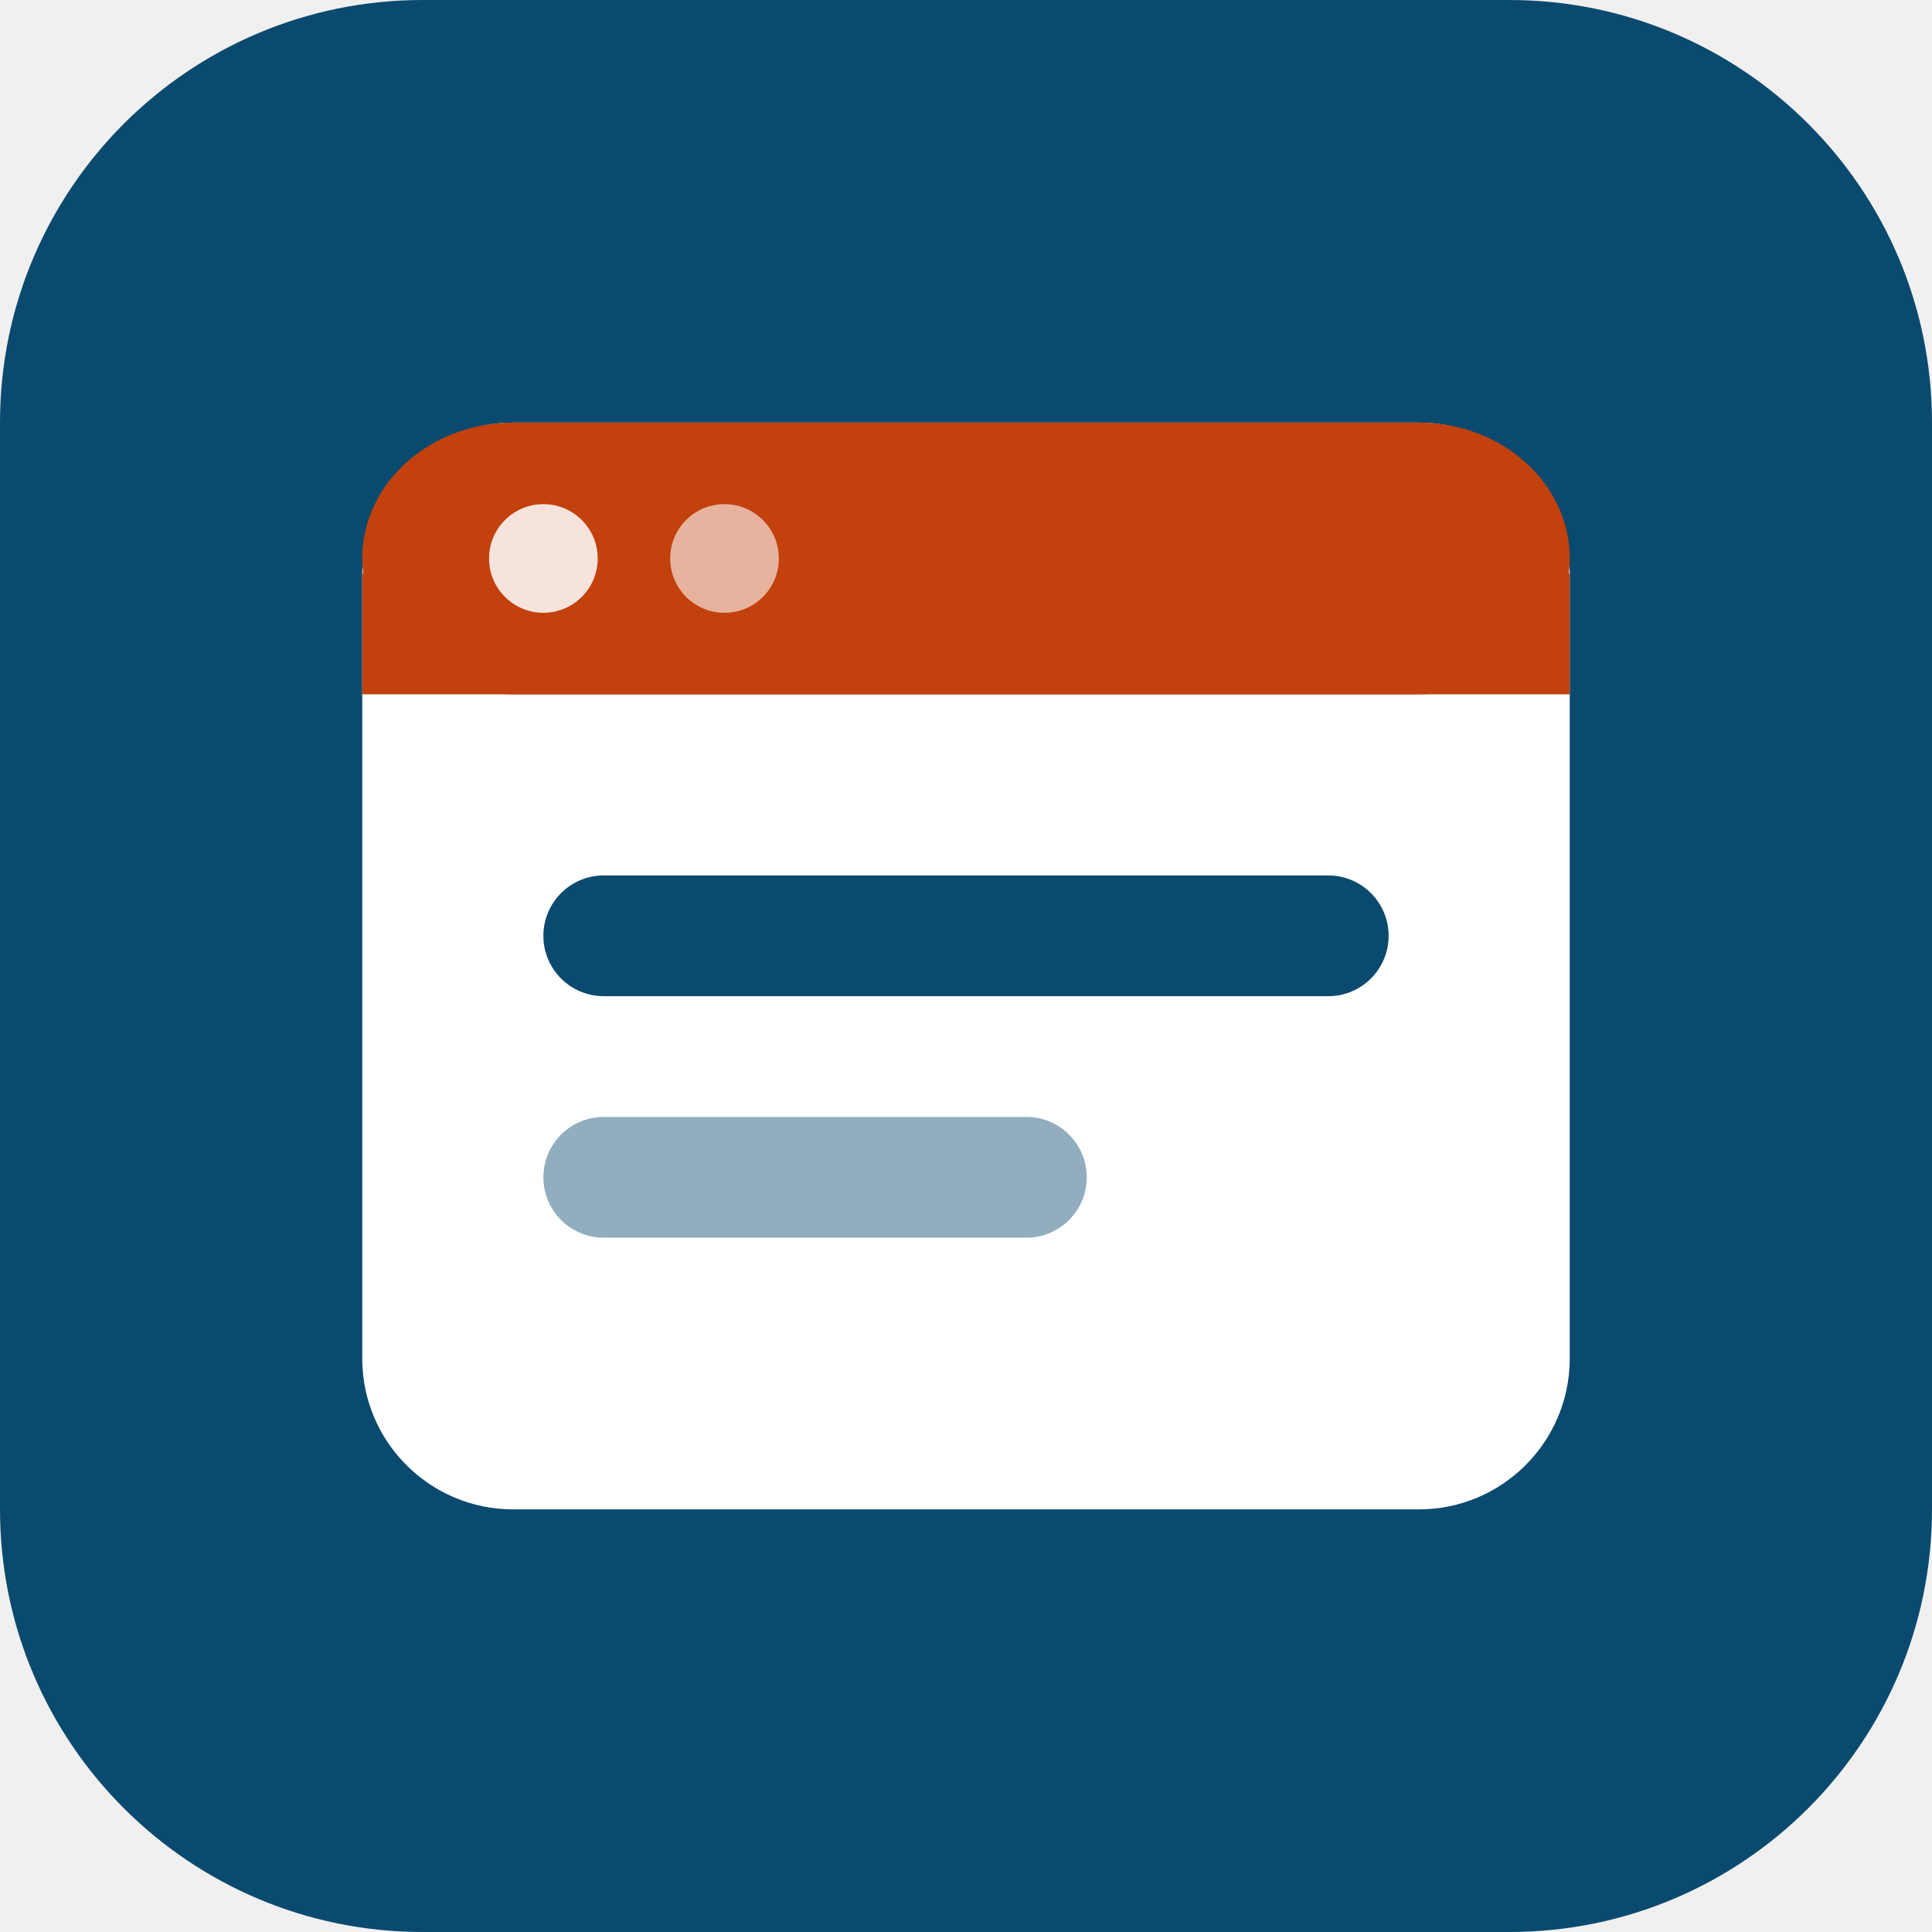
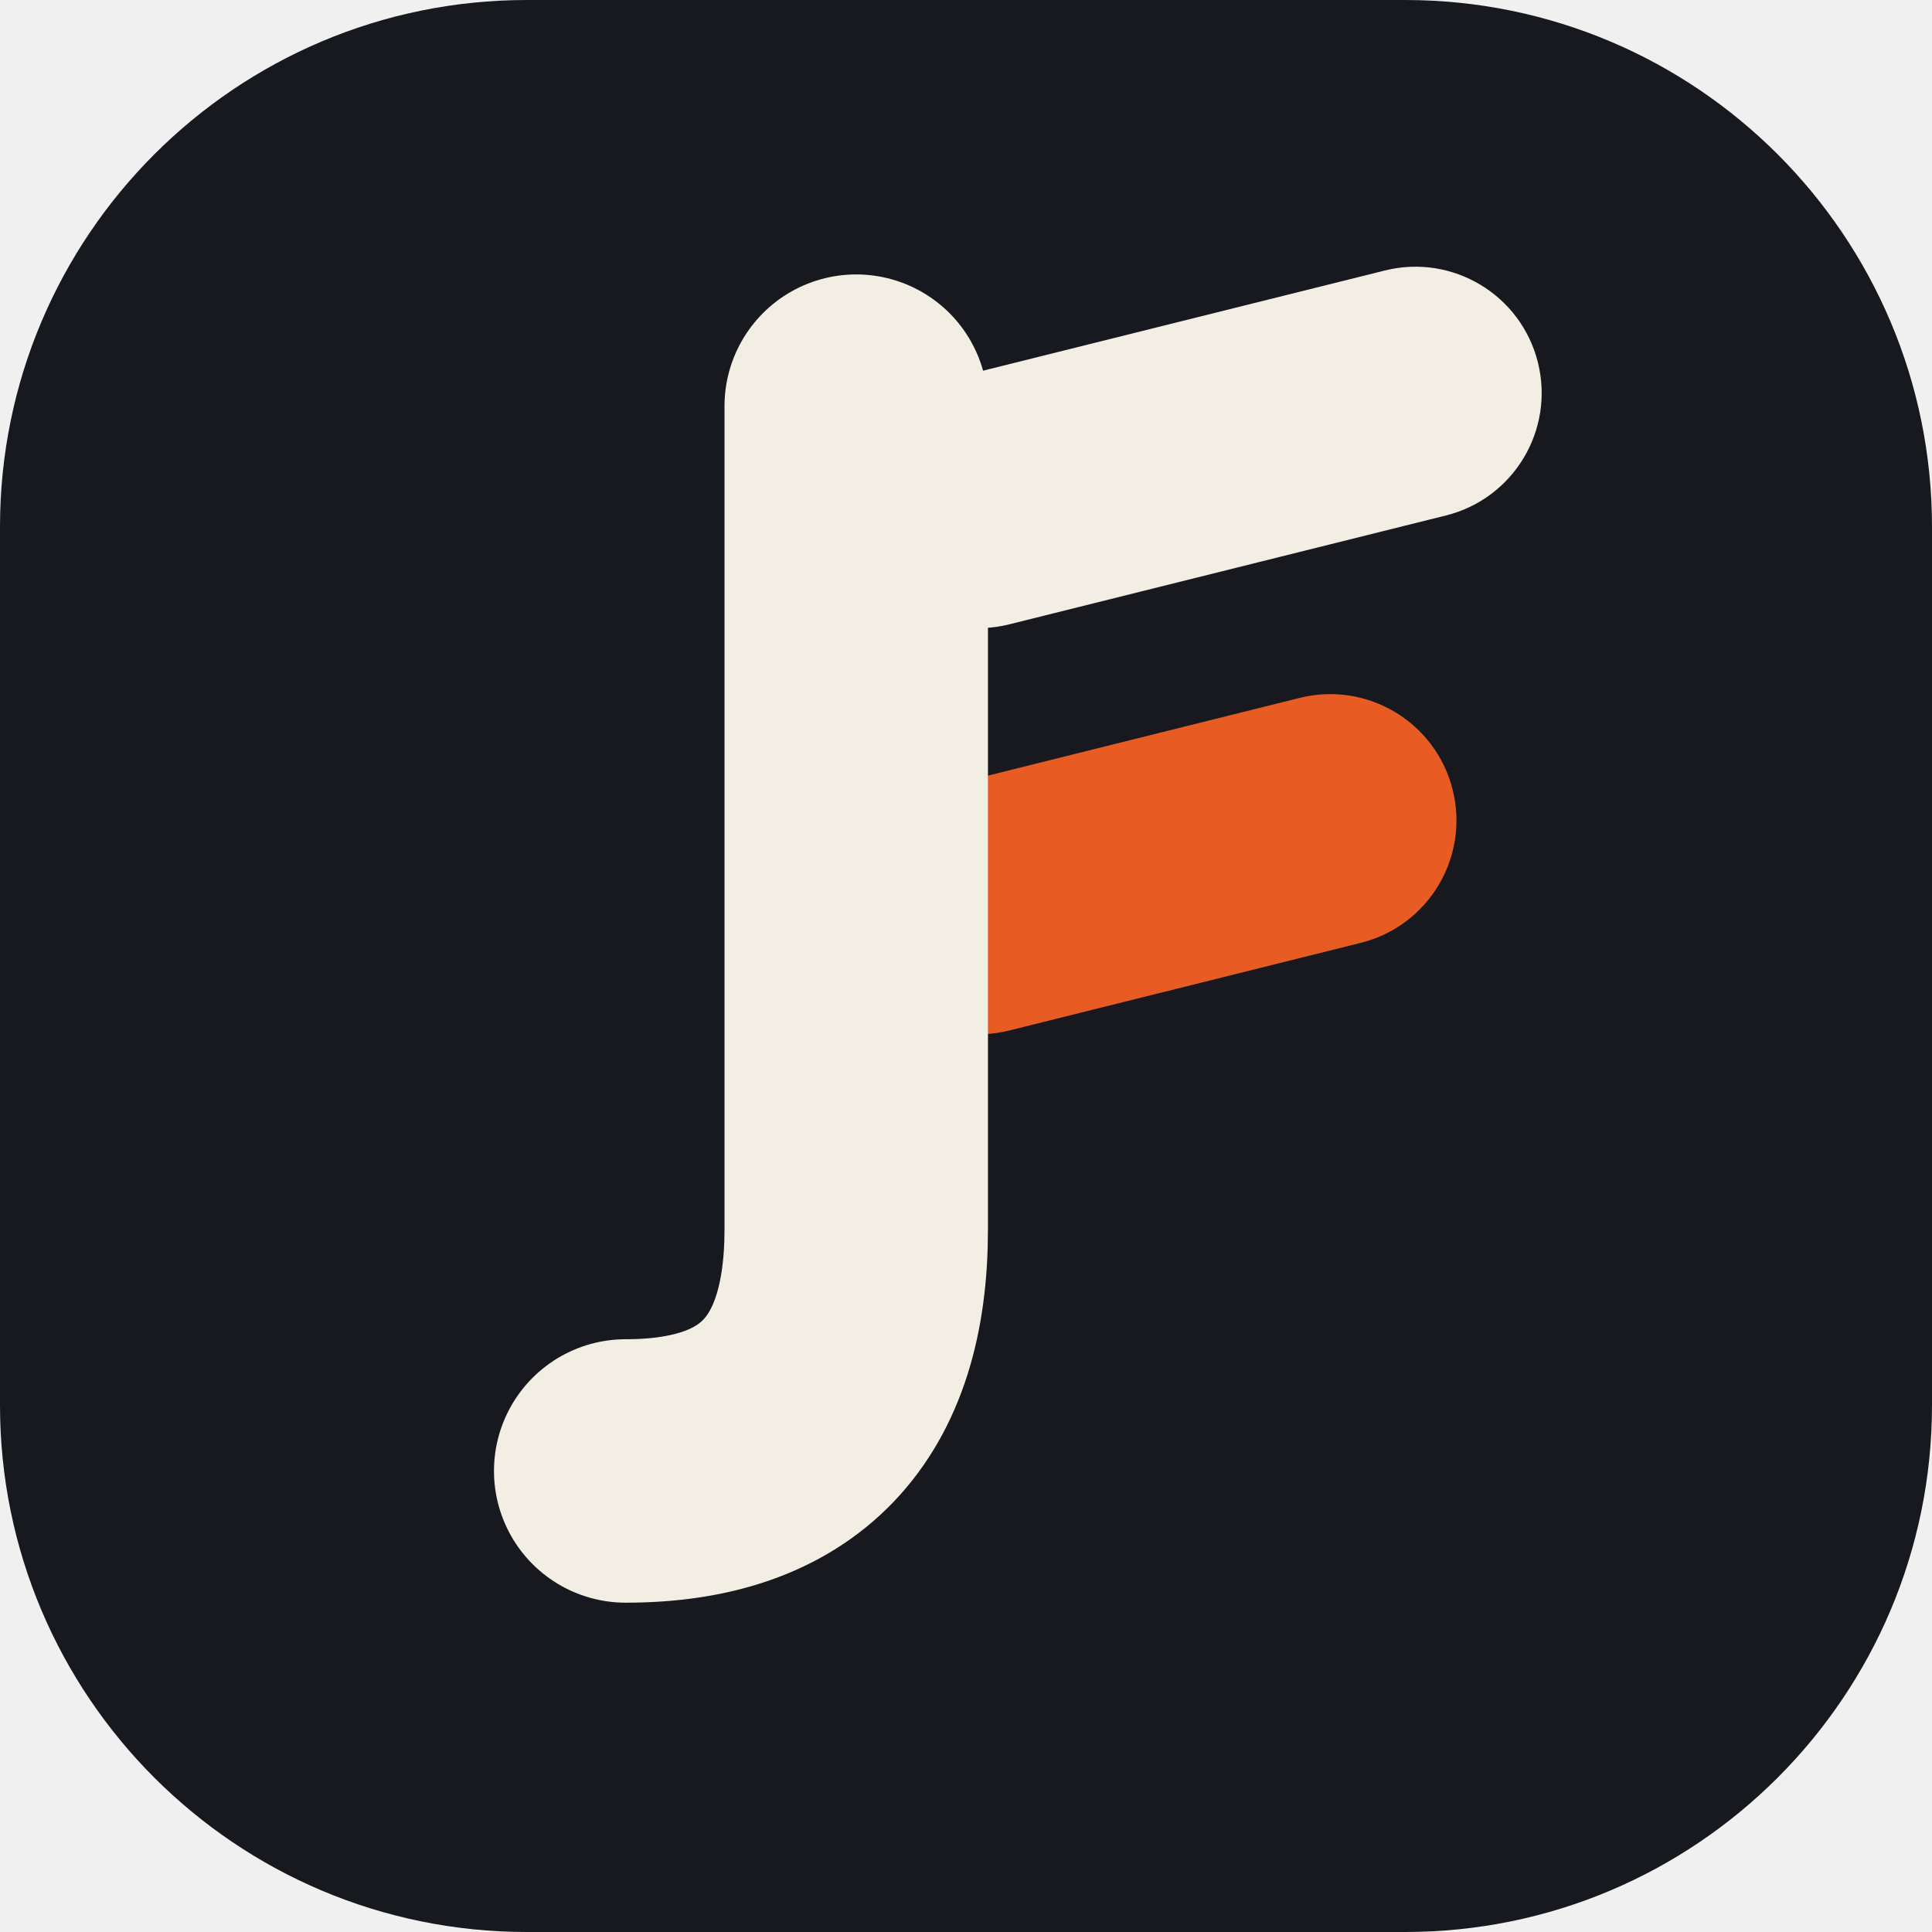
- <svg xmlns="http://www.w3.org/2000/svg" viewBox="0 0 64 64" role="img" aria-label="Site icon">
-   <rect width="64" height="64" rx="14" fill="#0b4a6f" />
-   <rect x="12" y="14" width="40" height="36" rx="5" fill="#ffffff" />
-   <rect x="12" y="14" width="40" height="9" rx="5" fill="#c2410c" />
-   <rect x="12" y="19" width="40" height="4" fill="#c2410c" />
-   <circle cx="18" cy="18.5" r="1.8" fill="#ffffff" opacity="0.85" />
-   <circle cx="24" cy="18.5" r="1.8" fill="#ffffff" opacity="0.6" />
-   <rect x="18" y="29" width="28" height="4" rx="2" fill="#0b4a6f" />
-   <rect x="18" y="37" width="18" height="4" rx="2" fill="#0b4a6f" opacity="0.45" />
+ <svg xmlns="http://www.w3.org/2000/svg" viewBox="0 0 88 88" role="img" aria-label="JobForge">
+   <rect width="88" height="88" rx="24" fill="#17191E" />
+   <rect x="39" y="18.5" width="32" height="11.5" rx="5.75" transform="rotate(-14 39 24.25)" fill="#F3EEE4" />
+   <rect x="39" y="37" width="28" height="11.5" rx="5.75" transform="rotate(-14 39 42.75)" fill="#E85C24" />
+   <path d="M39 18.5 L39 56 Q39 67 28.5 67" fill="none" stroke="#F3EEE4" stroke-width="12" stroke-linecap="round" stroke-linejoin="round" />
</svg>
